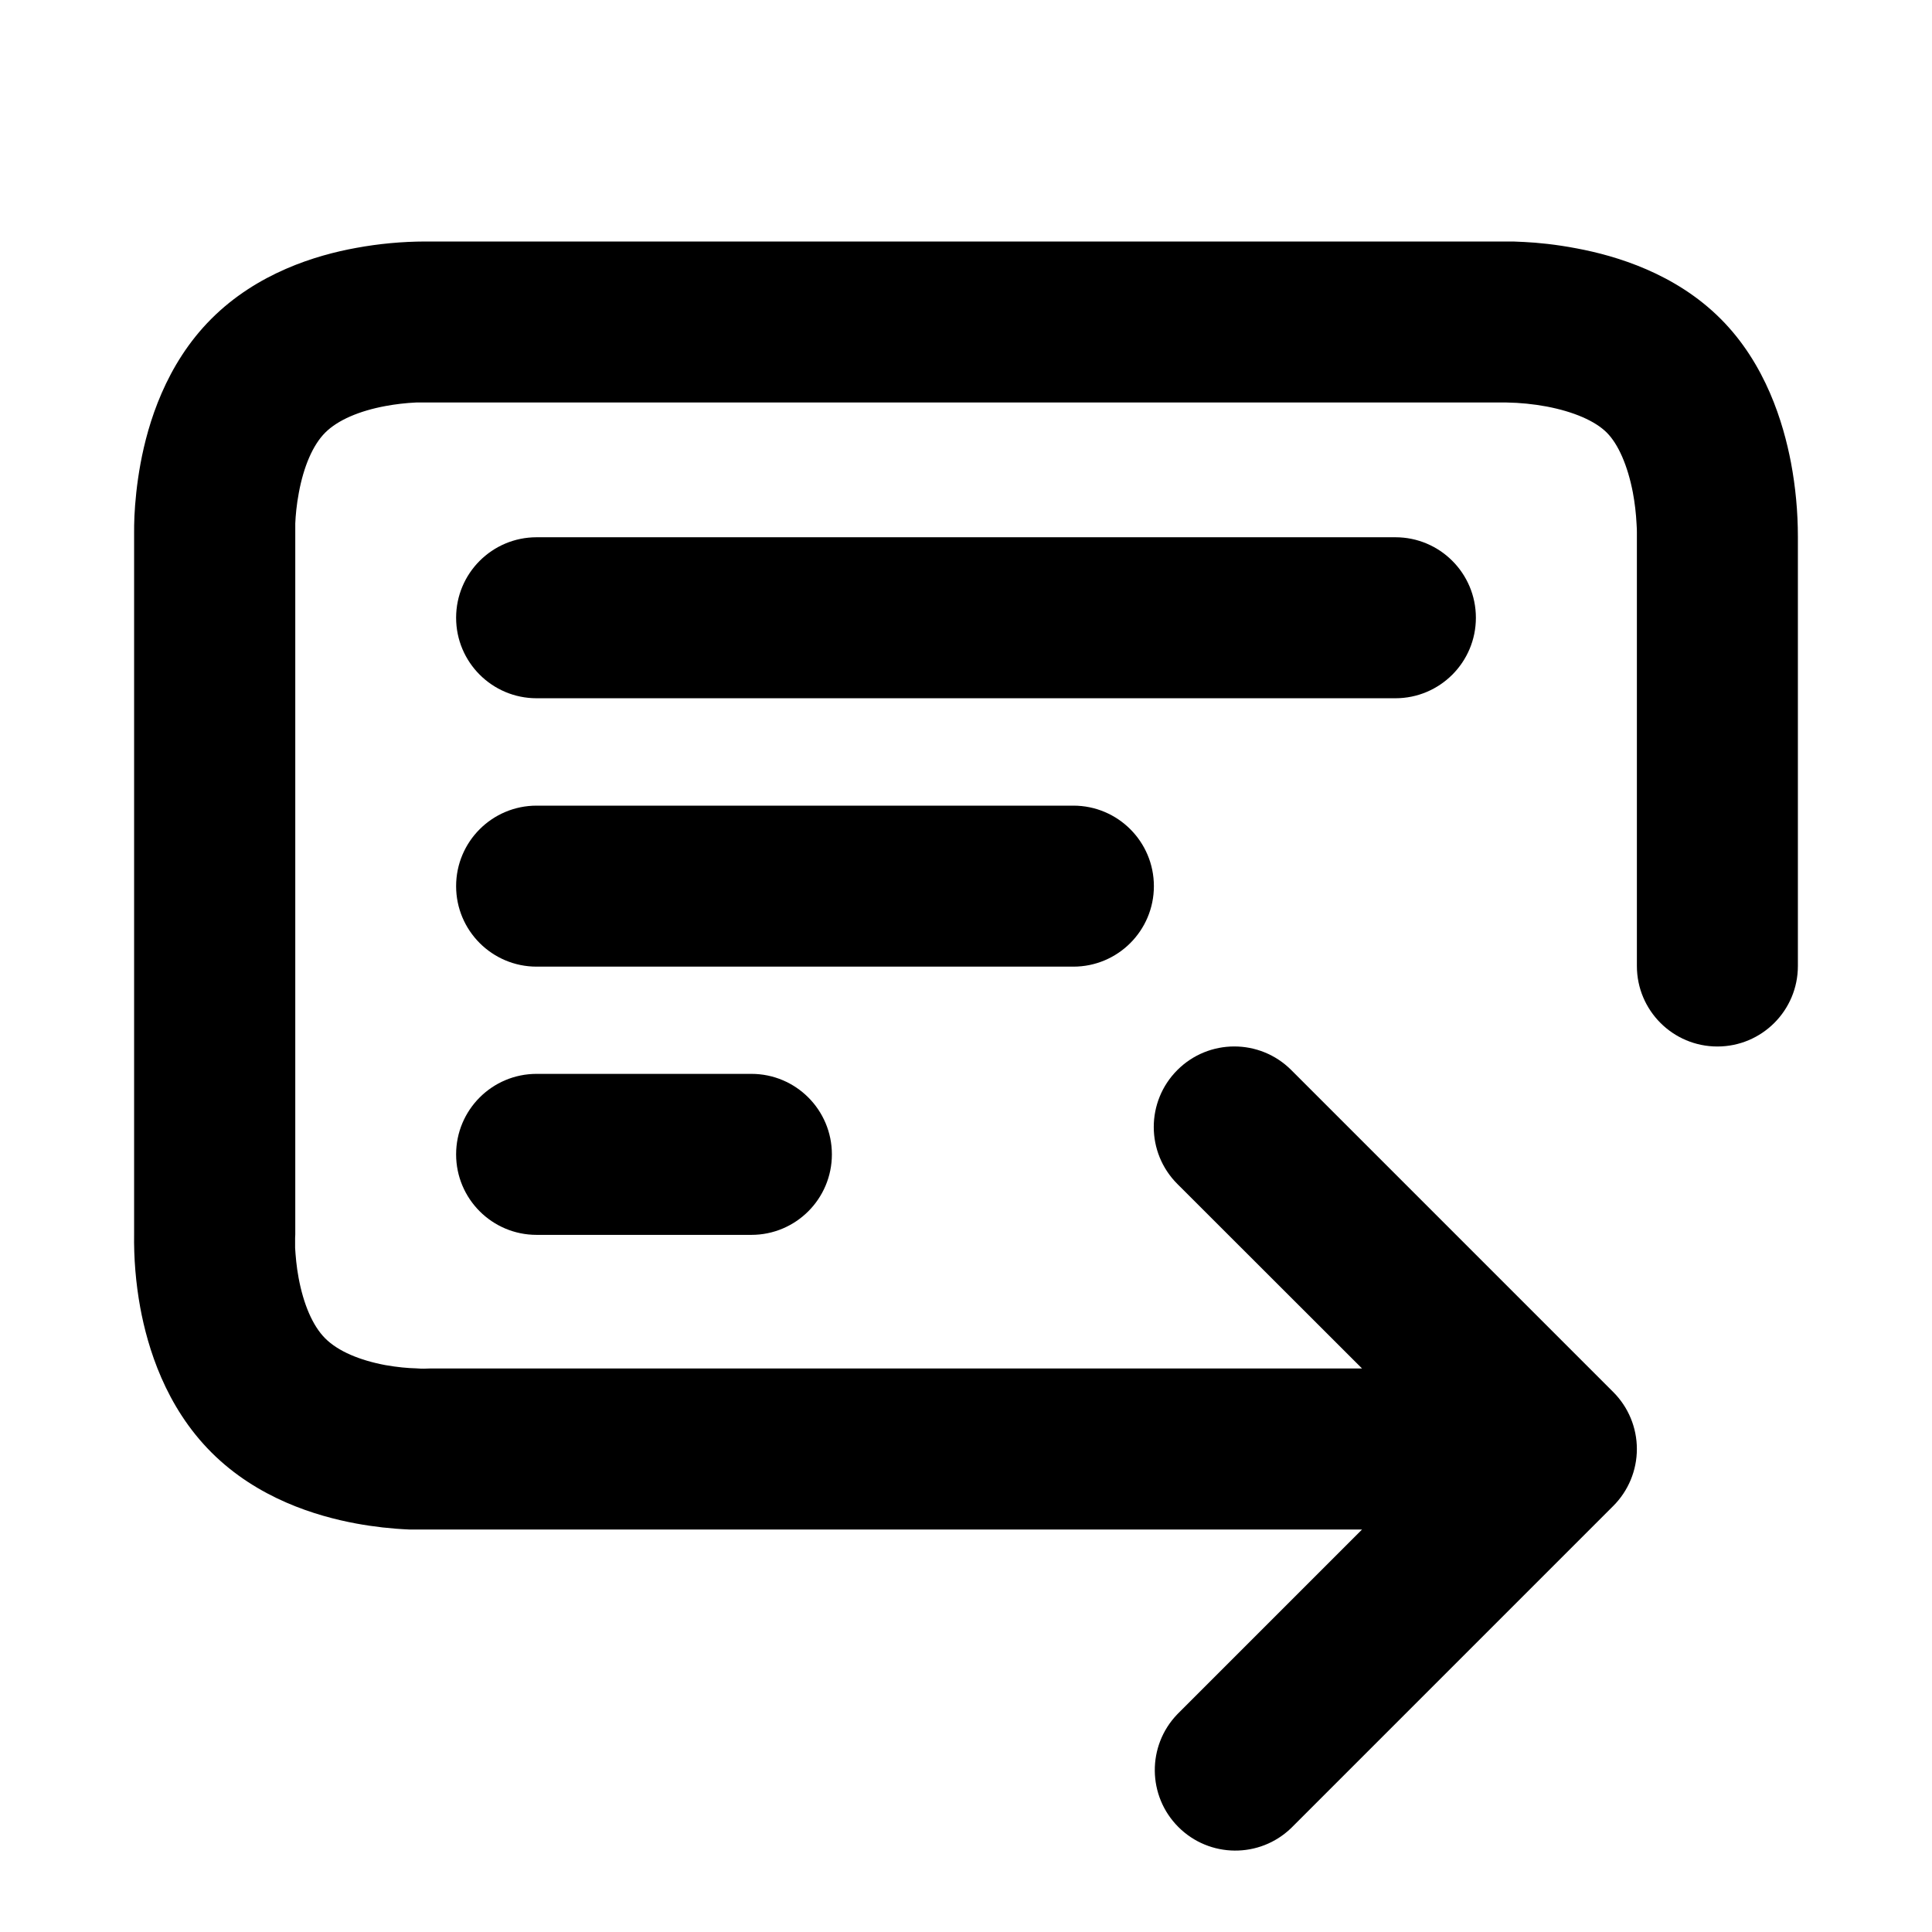
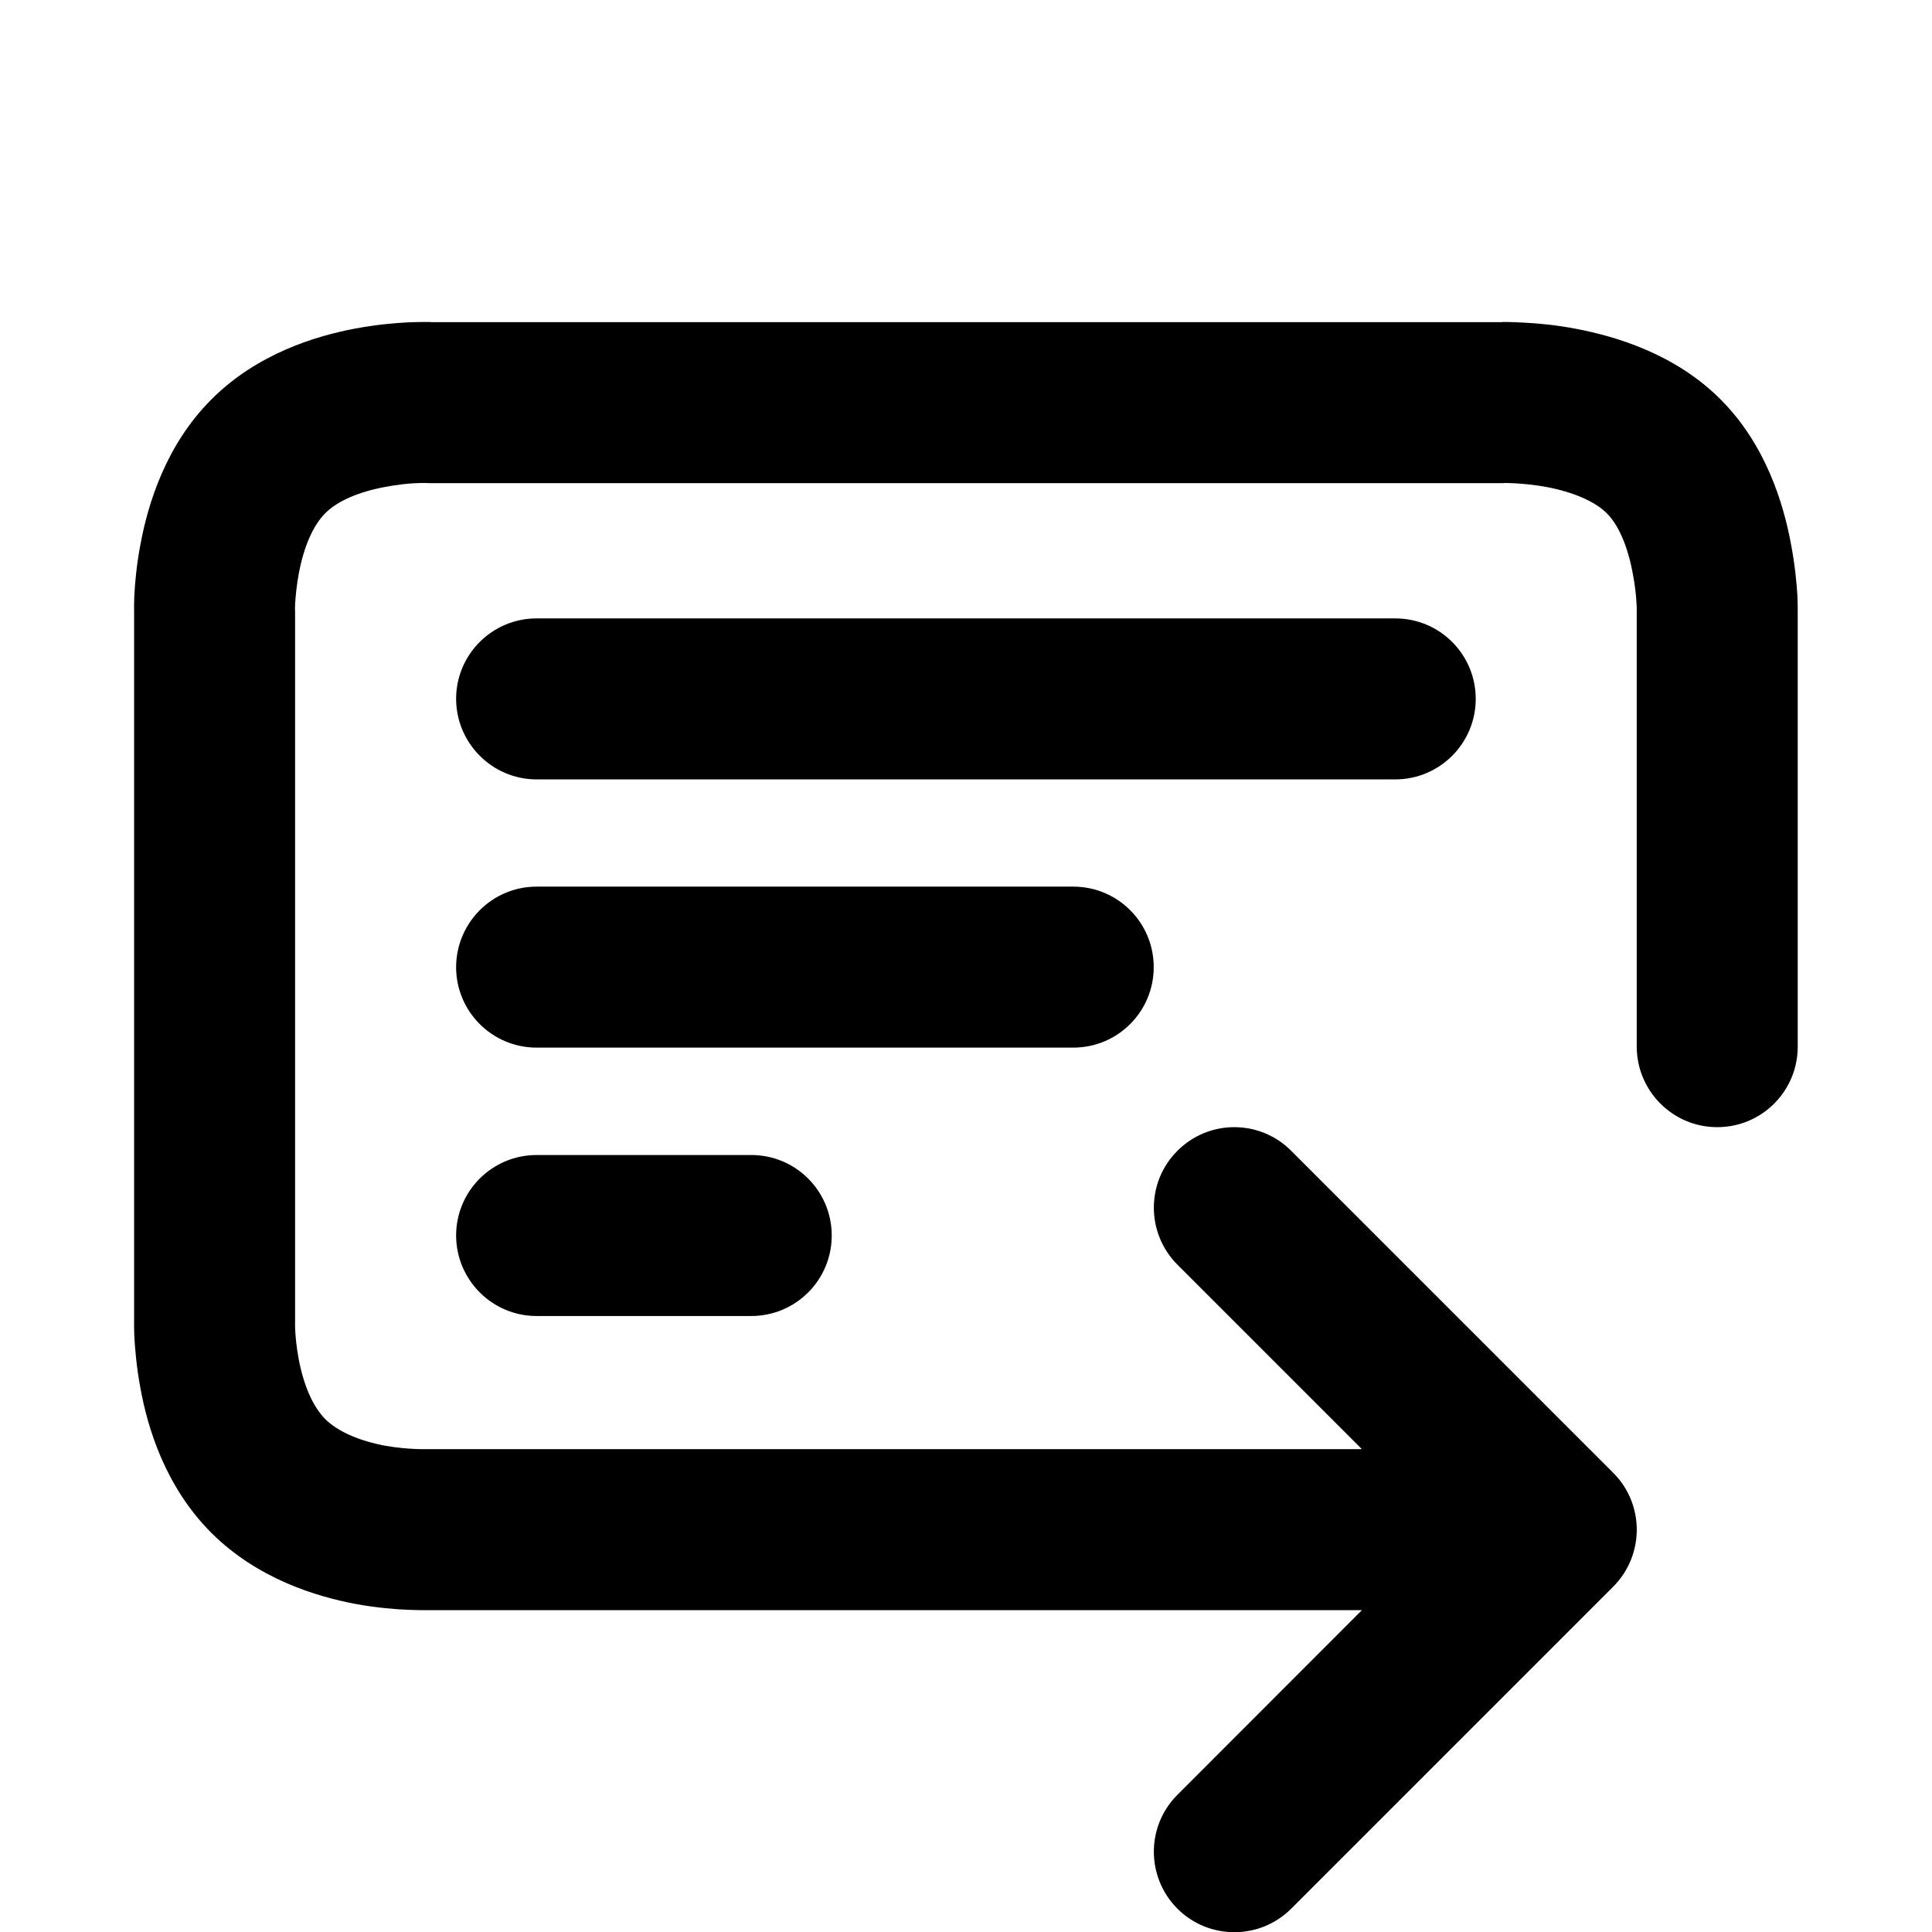
- <svg xmlns="http://www.w3.org/2000/svg" width="12" height="12" fill="none" viewBox="0 0 12 12">
-   <path fill="#000" fill-rule="evenodd" d="M2.833 3.837a.5.5 0 0 1 .5-.5h5.334a.5.5 0 1 1 0 1H3.333a.5.5 0 0 1-.5-.5Zm0 1.667a.5.5 0 0 1 .5-.5h3.334a.5.5 0 0 1 0 1H3.333a.5.5 0 0 1-.5-.5Zm0 1.666a.5.5 0 0 1 .5-.5h1.334a.5.5 0 0 1 0 1H3.333a.5.5 0 0 1-.5-.5Z" clip-rule="evenodd" />
-   <path fill="#000" d="M2.394 2.522c-.162.03-.296.087-.374.165-.077.077-.134.211-.164.374-.014.074-.02.142-.022.19v4.417a.52.52 0 0 1-.001.021v.062c.003.047.008.114.022.188.03.16.086.295.165.374.08.08.214.136.374.166.074.013.141.019.189.02.023.002.04.002.051.002l.033-.001H8.46L7.313 7.354a.5.5 0 1 1 .707-.708l2 2a.5.5 0 0 1 0 .708l-2 2a.5.5 0 0 1-.707-.707L8.46 9.5H2.541a2.37 2.37 0 0 1-.328-.037c-.249-.046-.614-.156-.9-.442-.286-.286-.396-.651-.442-.9a2.371 2.371 0 0 1-.038-.461V3.307c0-.025 0-.06.002-.102.004-.083.014-.197.038-.327.046-.248.156-.614.44-.898.285-.285.65-.395.898-.44a2.404 2.404 0 0 1 .43-.04.51.51 0 0 1 .026 0h6.667a1.572 1.572 0 0 1 .133.003c.083.004.197.015.327.04.245.046.611.155.893.437.281.281.39.648.437.893a2.494 2.494 0 0 1 .043.46V6a.5.5 0 0 1-1 0V3.317v.002-.01c0-.012 0-.03-.002-.055a1.473 1.473 0 0 0-.023-.195c-.032-.166-.09-.3-.162-.372-.073-.073-.206-.13-.373-.162a1.492 1.492 0 0 0-.249-.025h-.01.001-6.765a1.405 1.405 0 0 0-.19.022Z" />
+ <svg xmlns="http://www.w3.org/2000/svg" width="12" height="12" viewBox="0 0 12 12" fill="none">
+   <path d="M4.666 7.174C4.943 7.174 5.166 7.398 5.166 7.674C5.166 7.95 4.943 8.174 4.666 8.174H3.333C3.057 8.174 2.834 7.95 2.833 7.674C2.833 7.398 3.057 7.174 3.333 7.174H4.666ZM10.166 6.501V3.809C10.166 3.797 10.167 3.779 10.165 3.755C10.163 3.706 10.156 3.636 10.141 3.56C10.11 3.393 10.053 3.26 9.98 3.188C9.907 3.115 9.774 3.057 9.607 3.025C9.531 3.011 9.462 3.005 9.413 3.002C9.388 3.001 9.369 3 9.358 3C9.354 3 9.351 3 9.349 3C9.344 3 9.339 3.001 9.333 3.001H2.666C2.659 3.001 2.651 3 2.644 3C2.642 3 2.64 3 2.636 3C2.625 3 2.607 3 2.583 3.001C2.536 3.003 2.468 3.01 2.394 3.024C2.232 3.054 2.097 3.11 2.02 3.188C1.943 3.265 1.886 3.4 1.856 3.562C1.842 3.636 1.836 3.703 1.833 3.751C1.832 3.775 1.832 3.793 1.833 3.804V3.812C1.833 3.819 1.833 3.827 1.833 3.834V8.167C1.833 8.175 1.833 8.184 1.833 8.192C1.832 8.194 1.833 8.196 1.833 8.199C1.832 8.21 1.833 8.228 1.833 8.251C1.835 8.299 1.841 8.365 1.855 8.44C1.885 8.6 1.941 8.734 2.02 8.814C2.099 8.893 2.234 8.95 2.394 8.98C2.468 8.993 2.535 8.998 2.583 9C2.606 9.001 2.624 9.001 2.634 9.001H8.459L7.313 7.855C7.118 7.659 7.118 7.343 7.313 7.148C7.508 6.952 7.825 6.952 8.02 7.148L10.02 9.148C10.215 9.343 10.215 9.659 10.02 9.855L8.02 11.855C7.825 12.05 7.508 12.05 7.313 11.855C7.118 11.659 7.118 11.343 7.313 11.148L8.459 10.001H2.643C2.617 10.001 2.582 10.001 2.541 9.999C2.458 9.996 2.342 9.987 2.212 9.963C1.964 9.917 1.599 9.806 1.313 9.521C1.027 9.235 0.917 8.87 0.872 8.621C0.848 8.491 0.838 8.376 0.834 8.293C0.833 8.251 0.832 8.217 0.833 8.191C0.833 8.182 0.833 8.174 0.833 8.167V3.834C0.833 3.827 0.833 3.818 0.833 3.808C0.832 3.782 0.833 3.748 0.834 3.706C0.838 3.623 0.848 3.508 0.873 3.378C0.919 3.131 1.029 2.765 1.313 2.481C1.597 2.196 1.963 2.086 2.21 2.04C2.34 2.016 2.456 2.006 2.539 2.002C2.58 2 2.615 2 2.64 2C2.653 2 2.664 2 2.672 2C2.676 2 2.679 2.001 2.682 2.001H9.324C9.326 2.001 9.33 2 9.333 2C9.341 2 9.352 2 9.365 2C9.39 2 9.425 2.002 9.466 2.004C9.549 2.008 9.664 2.018 9.793 2.043C10.038 2.09 10.406 2.199 10.687 2.481C10.968 2.762 11.077 3.128 11.123 3.373C11.148 3.503 11.159 3.617 11.164 3.7C11.166 3.742 11.166 3.776 11.166 3.802V6.501C11.166 6.777 10.943 7.001 10.666 7.001C10.39 7.001 10.167 6.777 10.166 6.501ZM6.666 5.507C6.943 5.507 7.166 5.731 7.166 6.007C7.166 6.283 6.943 6.507 6.666 6.507H3.333C3.057 6.507 2.833 6.283 2.833 6.007C2.834 5.731 3.057 5.507 3.333 5.507H6.666ZM8.666 3.841C8.943 3.841 9.166 4.065 9.166 4.341C9.166 4.617 8.942 4.841 8.666 4.841H3.333C3.058 4.841 2.834 4.617 2.833 4.341C2.833 4.065 3.057 3.841 3.333 3.841H8.666Z" fill="black" />
</svg>
